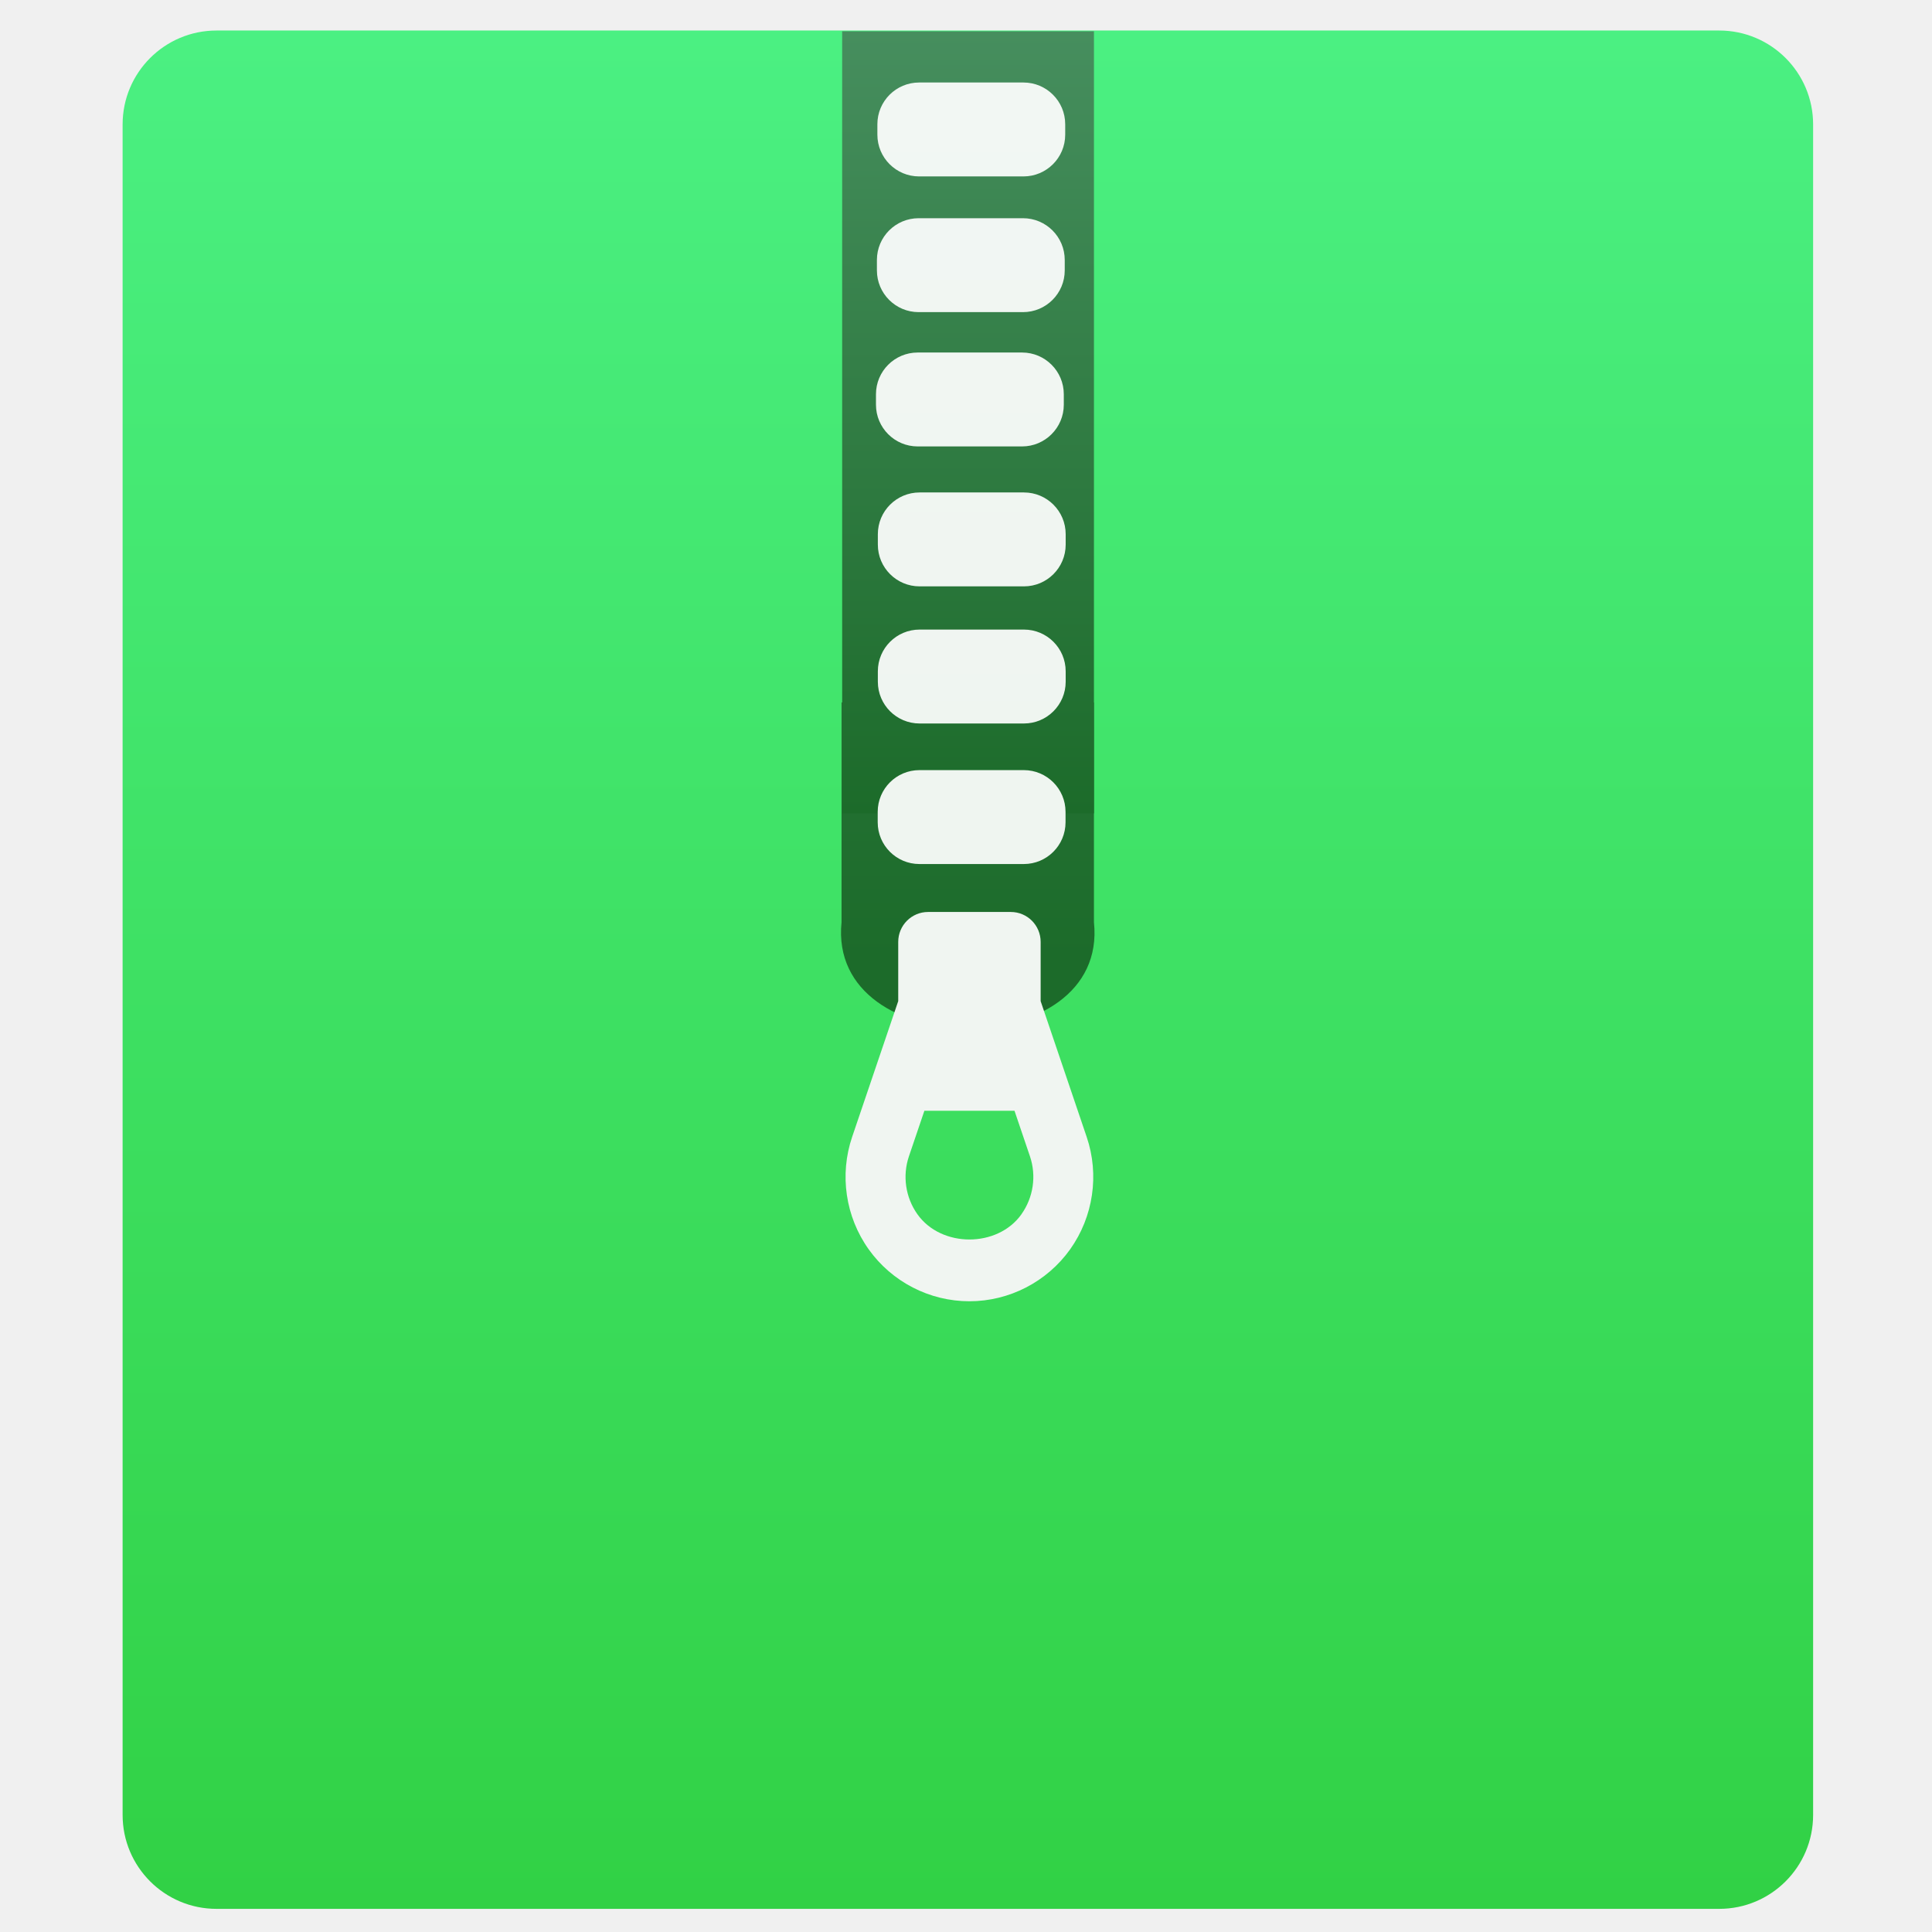
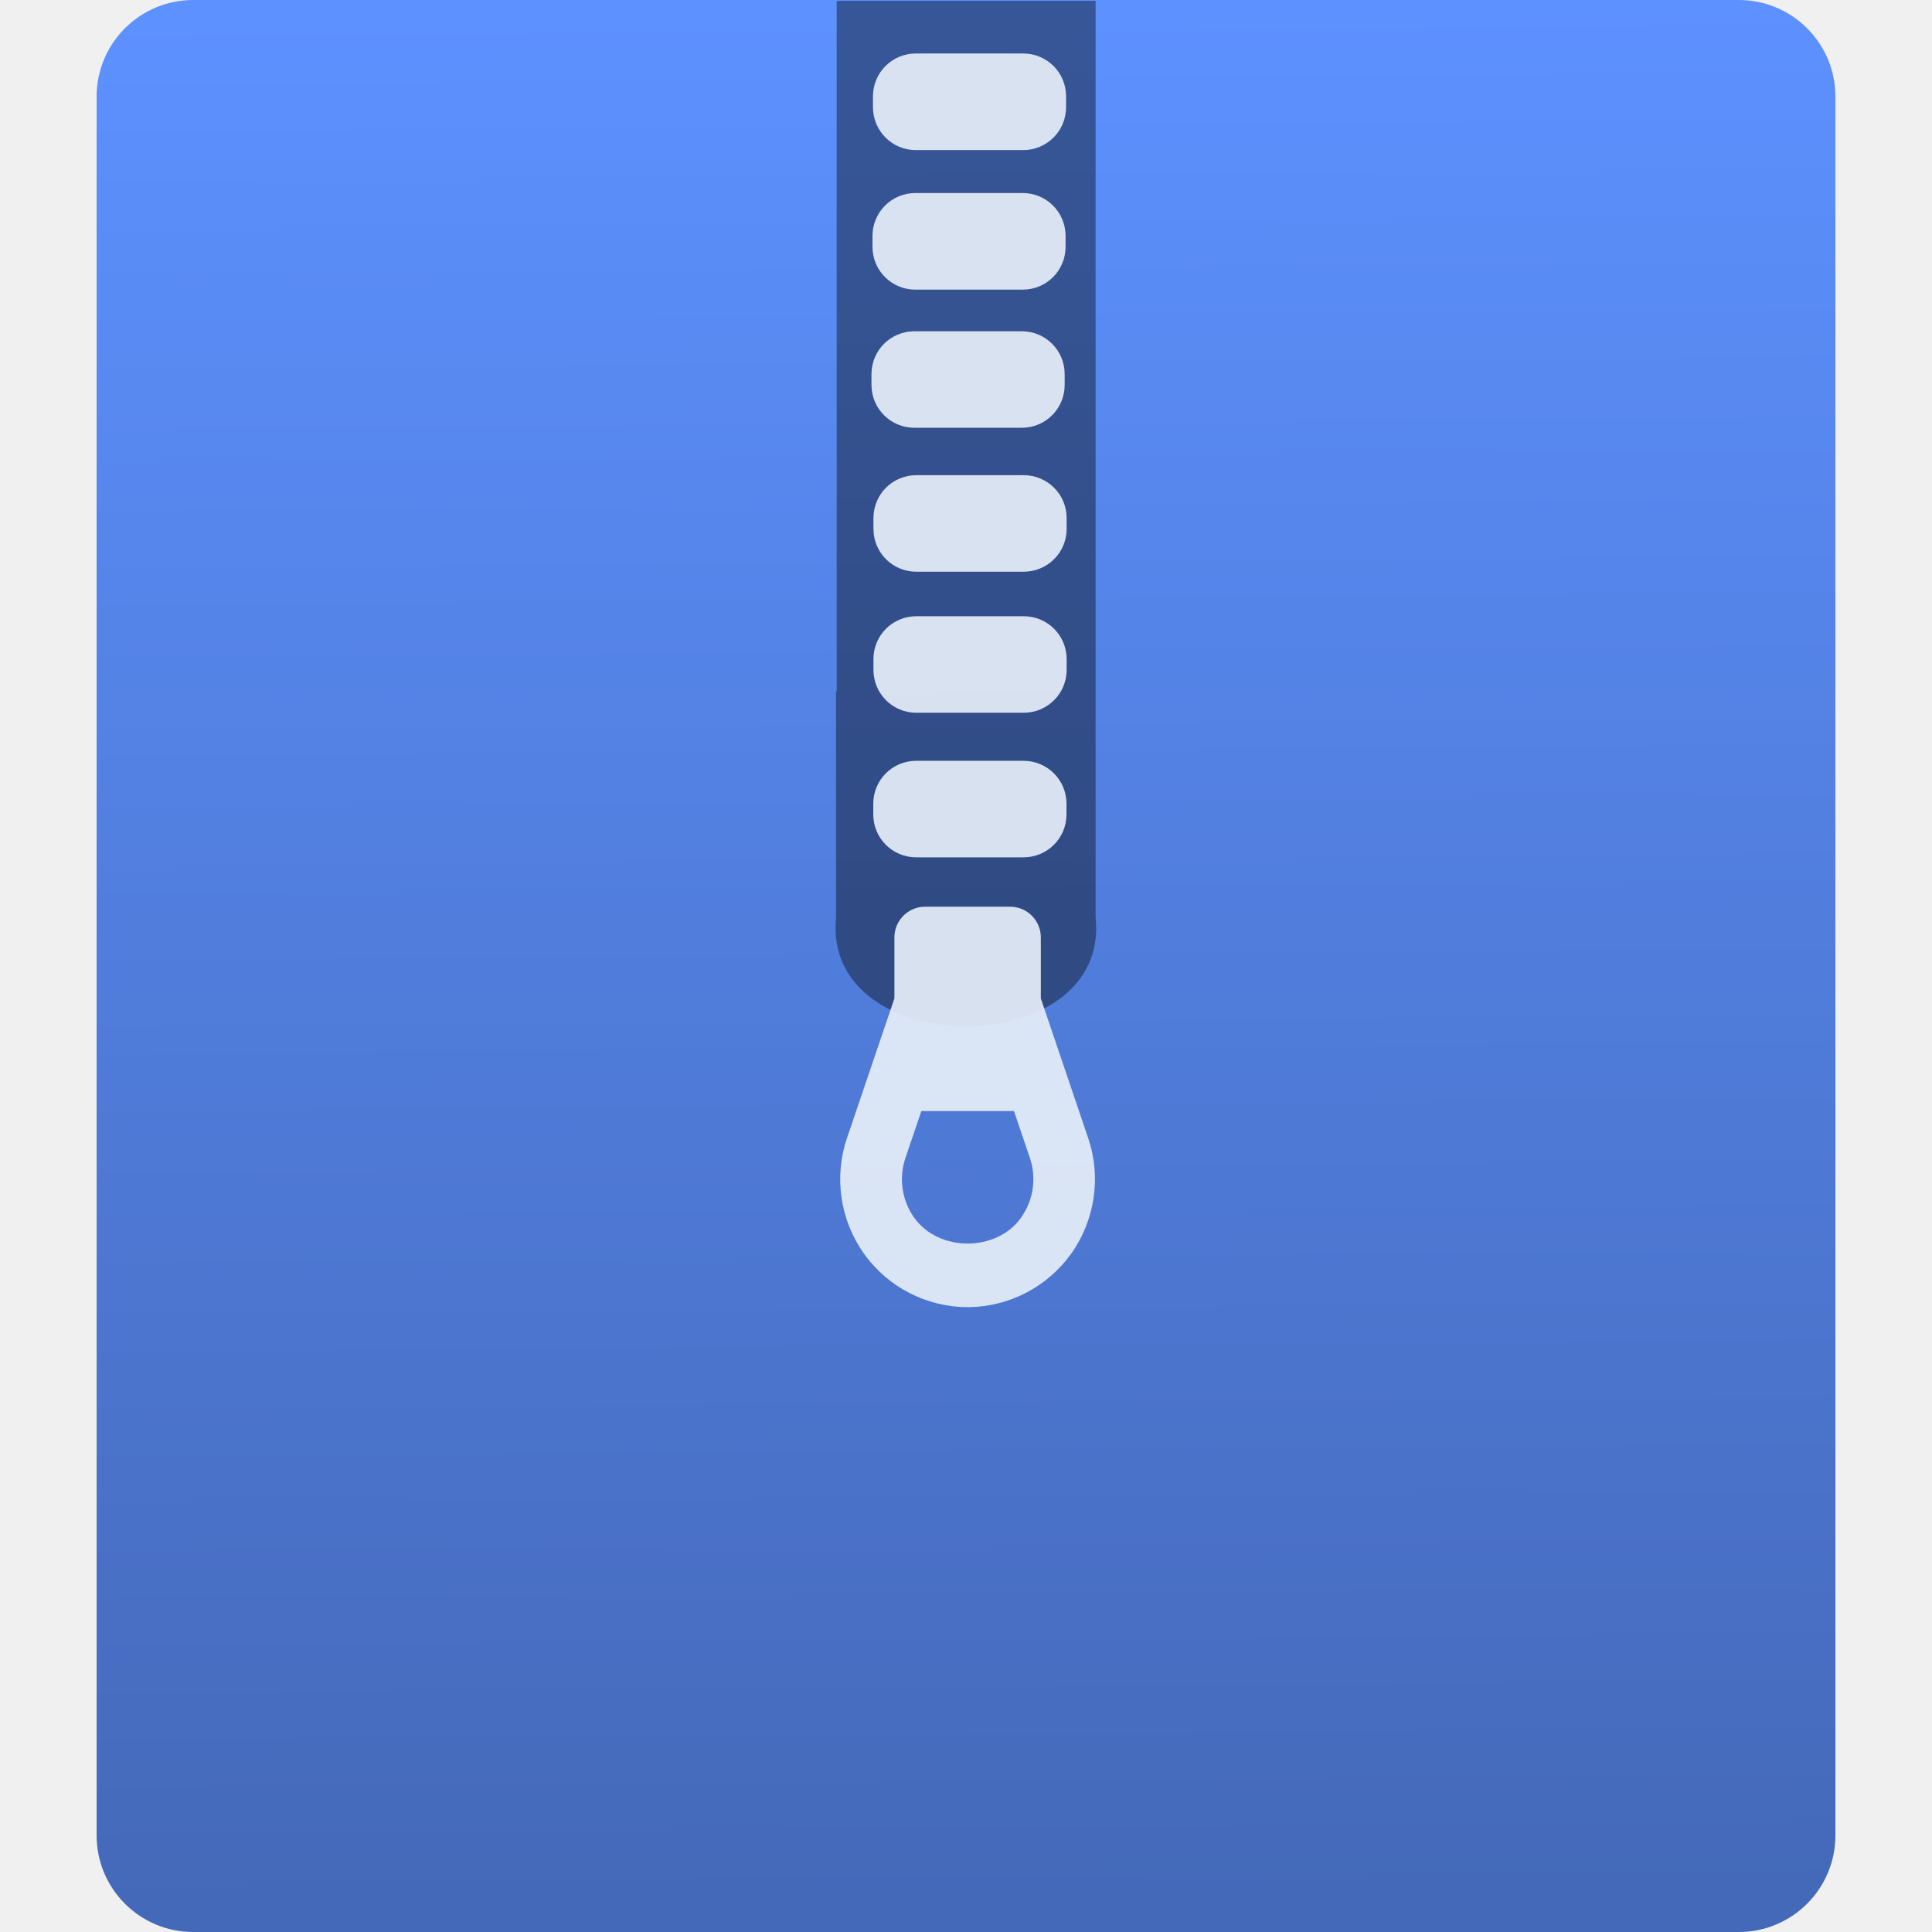
- <svg xmlns="http://www.w3.org/2000/svg" xmlns:xlink="http://www.w3.org/1999/xlink" viewBox="0 0 48 48">
-   <defs>
-     <linearGradient xlink:href="#1" id="3" y1="525.8" x2="0" y2="503.8" gradientUnits="userSpaceOnUse" gradientTransform="matrix(1.01896 0 0 1.16964-8.472-91.37)" />
-     <linearGradient gradientUnits="userSpaceOnUse" y2="503.8" x2="0" y1="543.8" id="2" xlink:href="#1" gradientTransform="matrix(.67024 0 0 .41636 135.45 294.04)" />
-     <linearGradient id="0" y1="543.8" x2="0" y2="503.8" gradientUnits="userSpaceOnUse" gradientTransform="matrix(1.125 0 0 1-51.07 0)">
-       <stop stop-color="#31d145" />
-       <stop offset="1" stop-color="#4bf082" />
+ <svg xmlns="http://www.w3.org/2000/svg" xmlns:xlink="http://www.w3.org/1999/xlink" viewBox="0 0 48 48" id="svg2" version="1.1">
+   <defs id="defs4">
+     <linearGradient id="3">
+       <stop stop-color="#4469b9" id="stop7" />
+       <stop offset="1" stop-color="#5d91ff" id="stop9" />
    </linearGradient>
-     <linearGradient id="1">
-       <stop stop-color="#1c6b2a" />
-       <stop offset="1" stop-color="#468e5e" />
-     </linearGradient>
+     <linearGradient gradientTransform="translate(-23.79661,-29.89831)" xlink:href="#3" id="linearGradient4235" x1="-13.058" y1="70.78" x2="-13.383" y2="23.797" gradientUnits="userSpaceOnUse" />
  </defs>
-   <g transform="matrix(1.16667 0 0 1.16667-452.62-587.01)">
-     <rect y="503.8" x="390.57" height="40" width="36" fill="url(#0)" rx="2" />
-     <path d="m405.88 518.11v4.679c-.307 3.01 5.693 3.01 5.375 0v-4.679z" fill="url(#3)" fill-rule="evenodd" />
-     <g transform="translate(-.717.017)">
-       <path fill="url(#2)" d="m406.61 503.8h5.362v16.654h-5.362z" />
-       <g fill="#fff">
-         <rect y="504.89" x="407.36" height="2" width="4" opacity=".929" rx=".889" />
-         <rect y="507.78" x="407.35" height="2" width="4" opacity=".929" rx=".889" />
-         <rect y="510.64" x="407.33" height="2" width="4" opacity=".929" rx=".889" />
-         <rect y="513.62" x="407.37" height="2" width="4" opacity=".929" rx=".889" />
-         <rect y="516.54" x="407.37" height="2" width="4" opacity=".929" rx=".889" />
-       </g>
-     </g>
-     <rect y="519.55" x="406.65" height="2" width="4" opacity=".929" fill="#fff" rx=".889" />
-     <path d="m410.12 524.47v-1.262c0-.352-.284-.637-.635-.637h-1.763c-.35 0-.635.285-.635.637v1.261l-.981 2.891c-.274.806-.143 1.701.352 2.395.494.693 1.296 1.106 2.145 1.106.849 0 1.651-.414 2.145-1.106.494-.694.626-1.589.352-2.394zm-.41 4.54c-.509.714-1.704.714-2.213 0-.255-.358-.323-.82-.182-1.236l.329-.97h1.919l.329.97c.141.415.073.877-.182 1.235" fill="#f0f5f1" />
+   <g id="g4180" transform="translate(60.20339,6.305085)">
+     <rect style="fill:url(#linearGradient4235);fill-opacity:1" y="-6.305" x="-57.803" height="48" width="43.2" rx="2.4" id="rect20" />
+     <path style="fill:#000000;fill-opacity:0.404;fill-rule:evenodd" d="m -39.416,-6.285 0,17.152 -0.016,0 0,5.615 c -0.368,3.612 6.831,3.612 6.449,0 l 0,-2.783 0,-2.832 0,-17.152 -6.434,0 z" id="path22" />
+     <path style="opacity:0.929;fill:#e4edf8;fill-opacity:1" d="m -37.449,-4.976 c -0.591,0 -1.066,0.475 -1.066,1.066 l 0,0.266 c 0,0.591 0.475,1.068 1.066,1.068 l 2.666,0 c 0.591,0 1.066,-0.477 1.066,-1.068 l 0,-0.266 c 0,-0.591 -0.475,-1.066 -1.066,-1.066 l -2.666,0 z m -0.012,3.467 c -0.591,0 -1.066,0.477 -1.066,1.068 l 0,0.266 c 0,0.591 0.475,1.066 1.066,1.066 l 2.666,0 c 0.591,0 1.066,-0.475 1.066,-1.066 l 0,-0.266 c 0,-0.591 -0.475,-1.068 -1.066,-1.068 l -2.666,0 z m -0.023,3.434 c -0.591,0 -1.068,0.475 -1.068,1.066 l 0,0.266 c 0,0.591 0.477,1.066 1.068,1.066 l 2.666,0 c 0.591,0 1.066,-0.475 1.066,-1.066 l 0,-0.266 c 0,-0.591 -0.475,-1.066 -1.066,-1.066 l -2.666,0 z m 0.047,3.576 c -0.591,0 -1.066,0.475 -1.066,1.066 l 0,0.266 c 0,0.591 0.475,1.066 1.066,1.066 l 2.666,0 c 0.591,0 1.068,-0.475 1.068,-1.066 l 0,-0.266 c 0,-0.591 -0.477,-1.066 -1.068,-1.066 l -2.666,0 z m 0,3.504 c -0.591,0 -1.066,0.475 -1.066,1.066 l 0,0.266 c 0,0.591 0.475,1.066 1.066,1.066 l 2.666,0 c 0.591,0 1.068,-0.475 1.068,-1.066 l 0,-0.266 c 0,-0.591 -0.477,-1.066 -1.068,-1.066 l -2.666,0 z m -0.004,3.592 c -0.591,0 -1.066,0.475 -1.066,1.066 l 0,0.266 c 0,0.591 0.475,1.066 1.066,1.066 l 2.666,0 c 0.591,0 1.068,-0.475 1.068,-1.066 l 0,-0.266 c 0,-0.591 -0.477,-1.066 -1.068,-1.066 l -2.666,0 z m 0.221,3.625 c -0.42,0 -0.762,0.341 -0.762,0.764 l 0,1.514 -1.178,3.469 c -0.329,0.967 -0.172,2.04 0.422,2.873 0.593,0.832 1.555,1.328 2.574,1.328 1.019,0 1.981,-0.498 2.574,-1.328 0.593,-0.833 0.751,-1.905 0.422,-2.871 l -1.176,-3.471 0,-1.514 c 0,-0.422 -0.341,-0.764 -0.762,-0.764 l -2.115,0 z m -0.094,5.078 2.303,0 0.395,1.164 c 0.169,0.498 0.087,1.053 -0.219,1.482 l 0,0.002 c -0.611,0.857 -2.045,0.857 -2.656,0 -0.306,-0.43 -0.386,-0.985 -0.217,-1.484 l 0.395,-1.164 z" id="rect30" />
  </g>
</svg>
